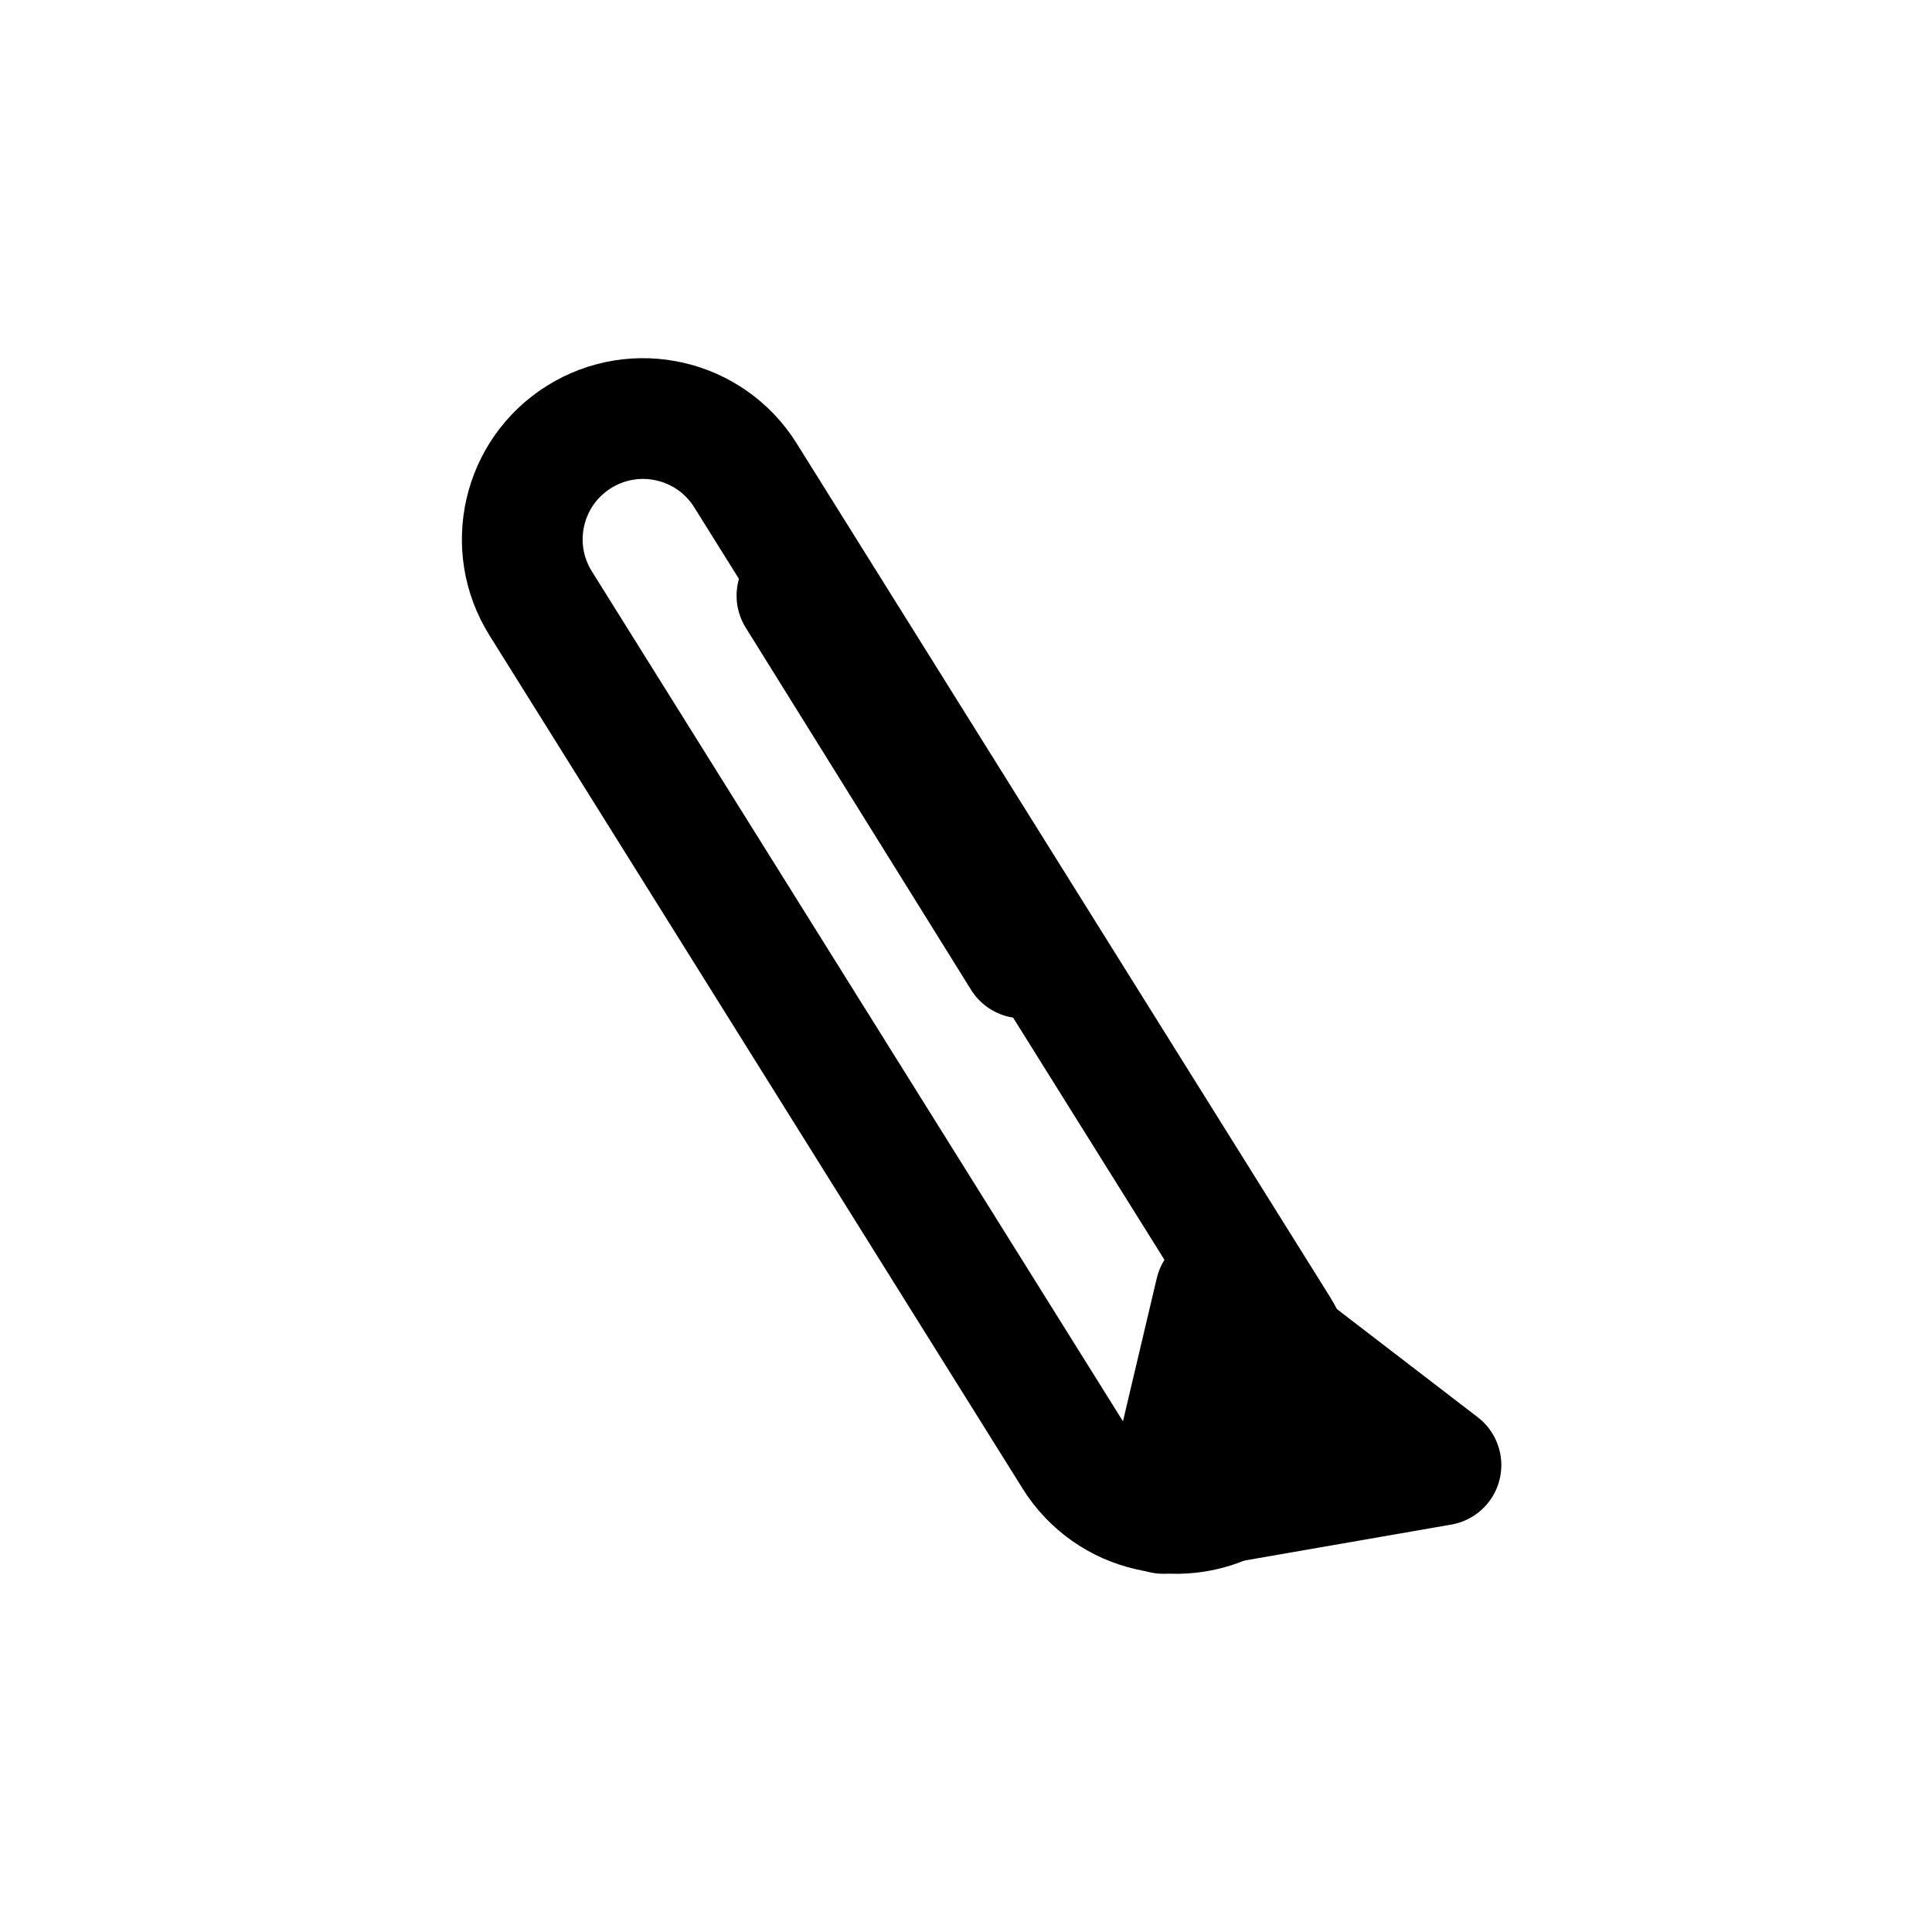
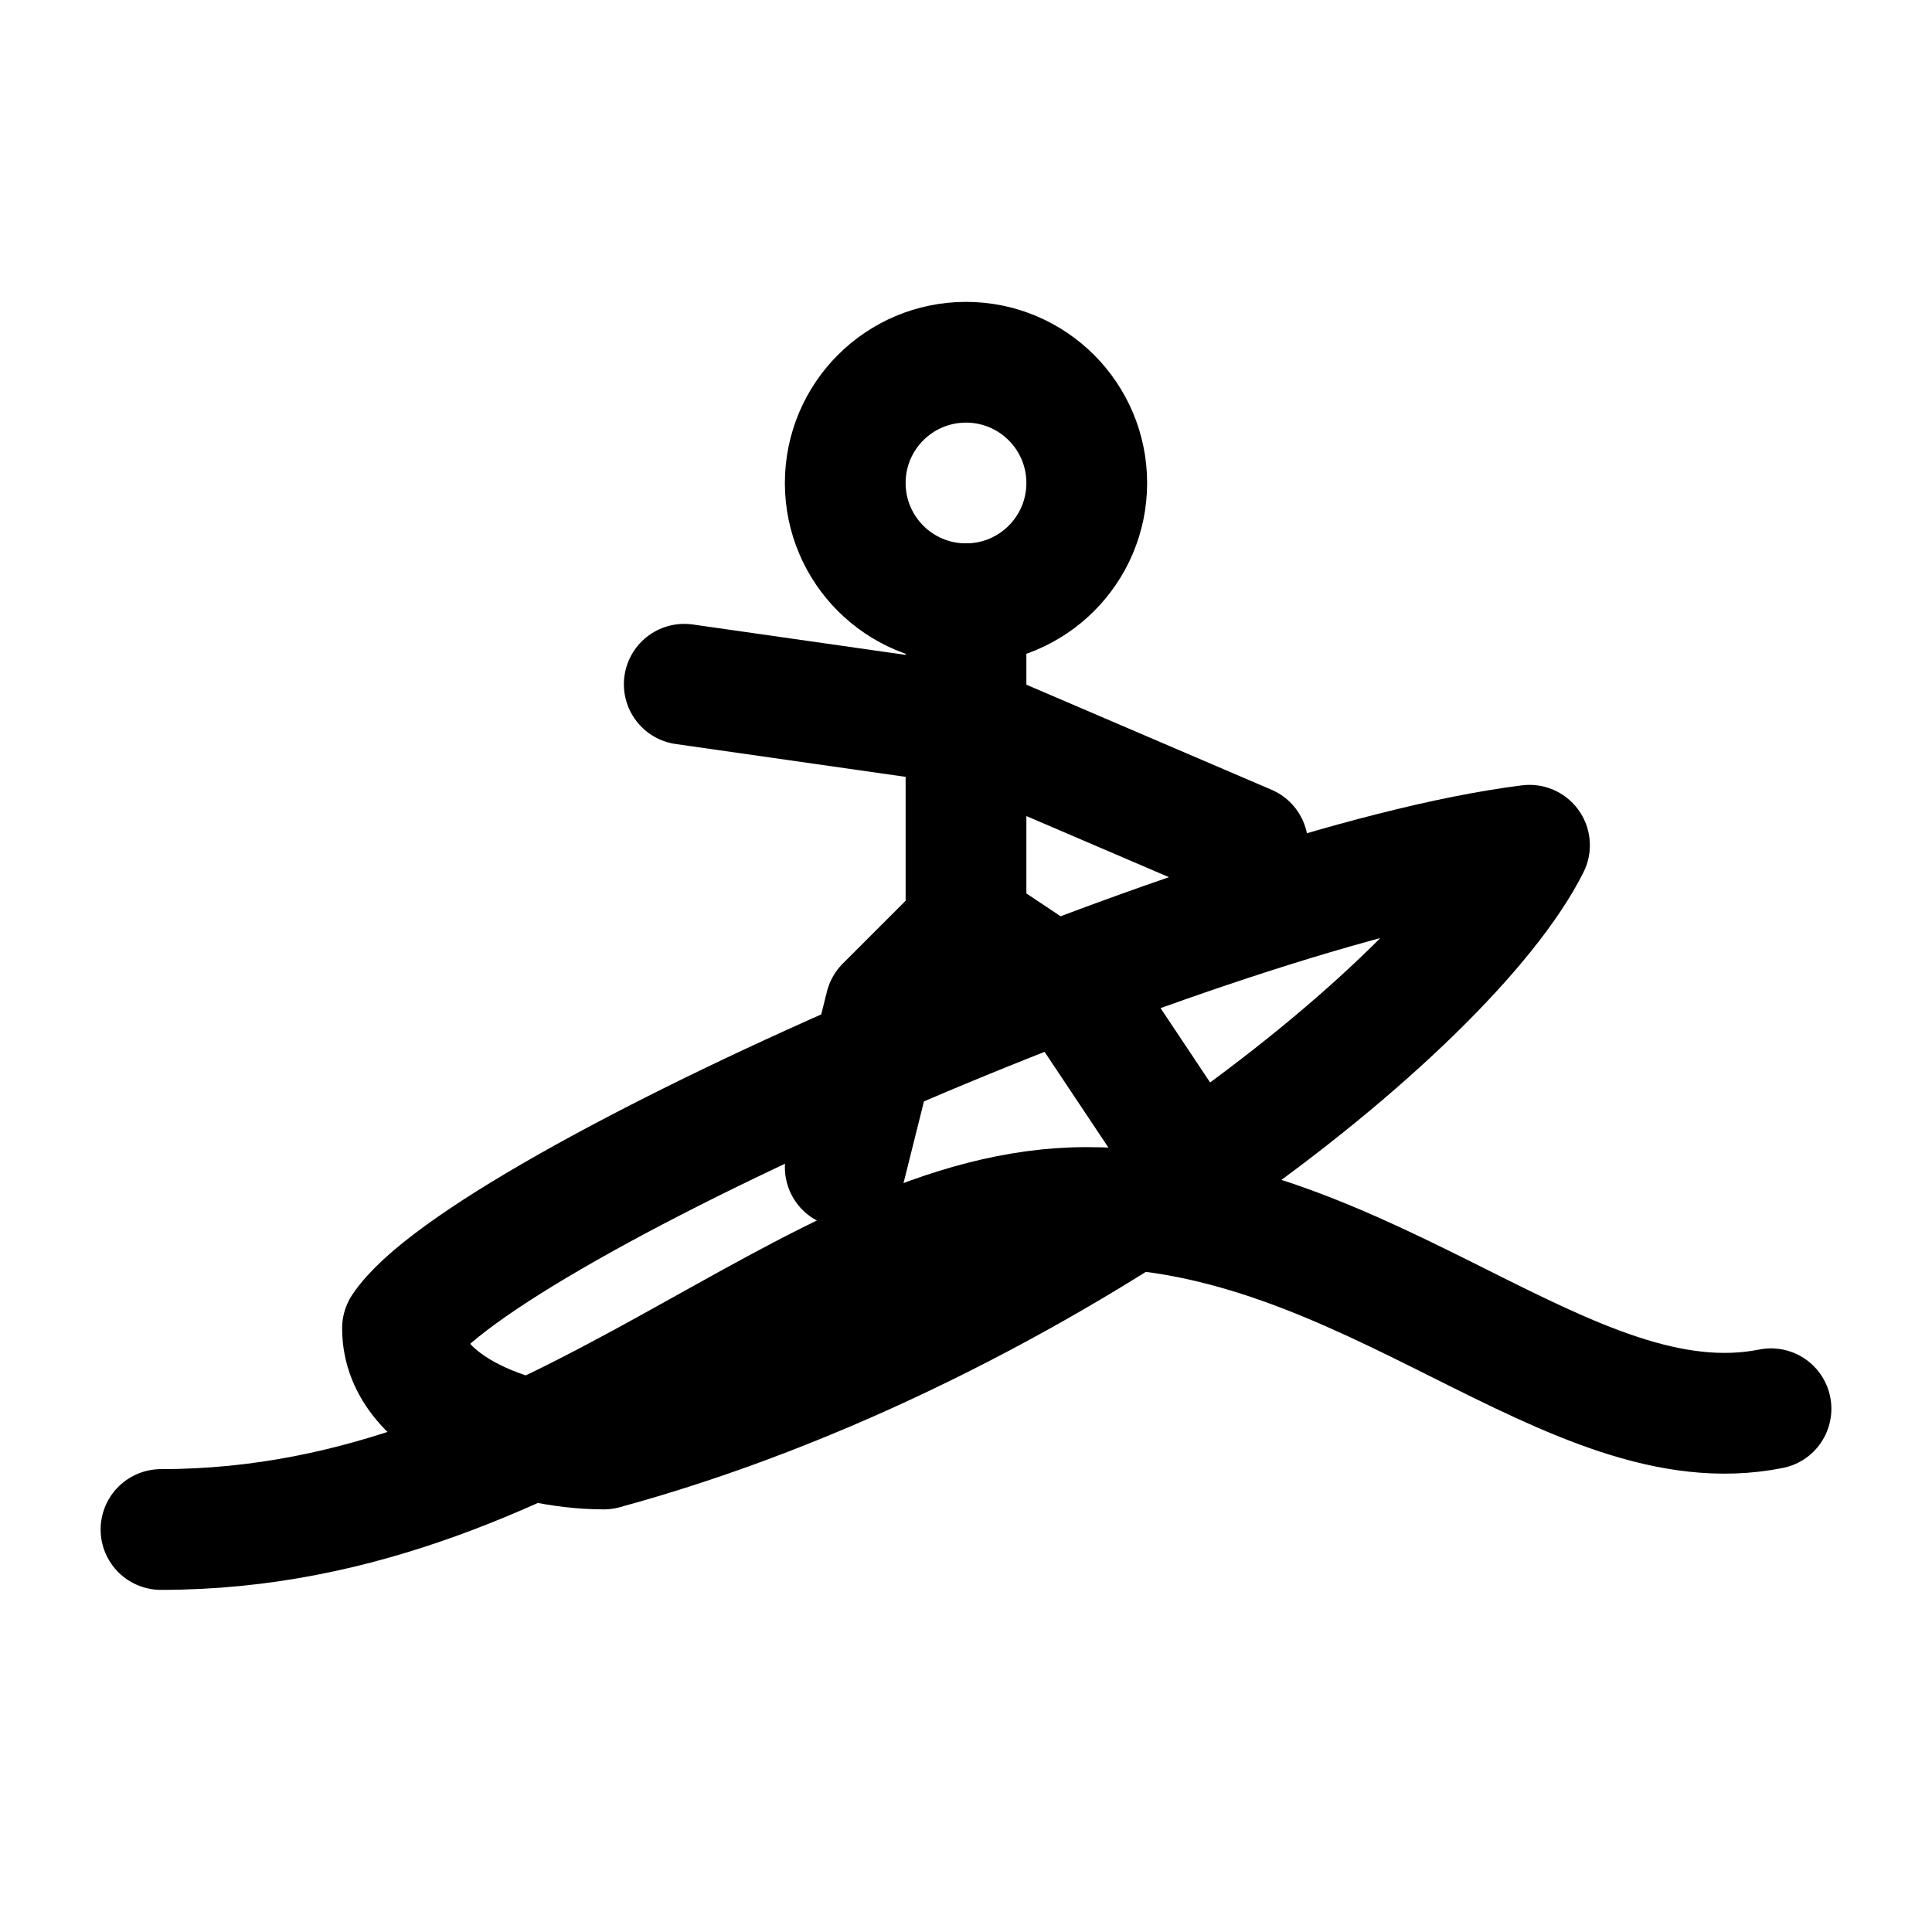
<svg xmlns="http://www.w3.org/2000/svg" viewBox="0 0 24 24" fill="none">
-   <rect x="9.8" y="4.25" width="3" height="15.5" stroke="currentColor" stroke-width="1.5" rx="1.5" transform="rotate(-32 11.3 12)" />
-   <path d="M9.9 7.4 12.7 11.9" stroke="currentColor" stroke-width="1.5" stroke-linecap="round" />
-   <path d="M15.1 16.05 17.9 18.2l-3.45.6.65-2.75Z" stroke="currentColor" stroke-width="1.5" stroke-linejoin="round" />
+   <path d="M2 19c5 0 8-4 11.5-4 3.5 0 6 3 8.5 2.5" stroke="currentColor" stroke-width="1.5" stroke-linecap="round" stroke-linejoin="round" />
+   <path d="M5 16.5C6 15 15 11 19 10.5c-1 2-6 6-11.5 7.5-1 0-2.5-.5-2.5-1.5Z" stroke="currentColor" stroke-width="1.5" stroke-linejoin="round" />
+   <circle cx="12" cy="6" r="1.5" stroke="currentColor" stroke-width="1.5" />
+   <path d="M12 7.5v4" stroke="currentColor" stroke-width="1.5" stroke-linecap="round" />
+   <path d="M8.5 8.5 12 9l3.5 1.5" stroke="currentColor" stroke-width="1.5" stroke-linecap="round" />
+   <path d="M10.5 14.5 11 12.5l1-1 1.5 1 1 1.5" stroke="currentColor" stroke-width="1.5" stroke-linecap="round" stroke-linejoin="round" />
</svg>
